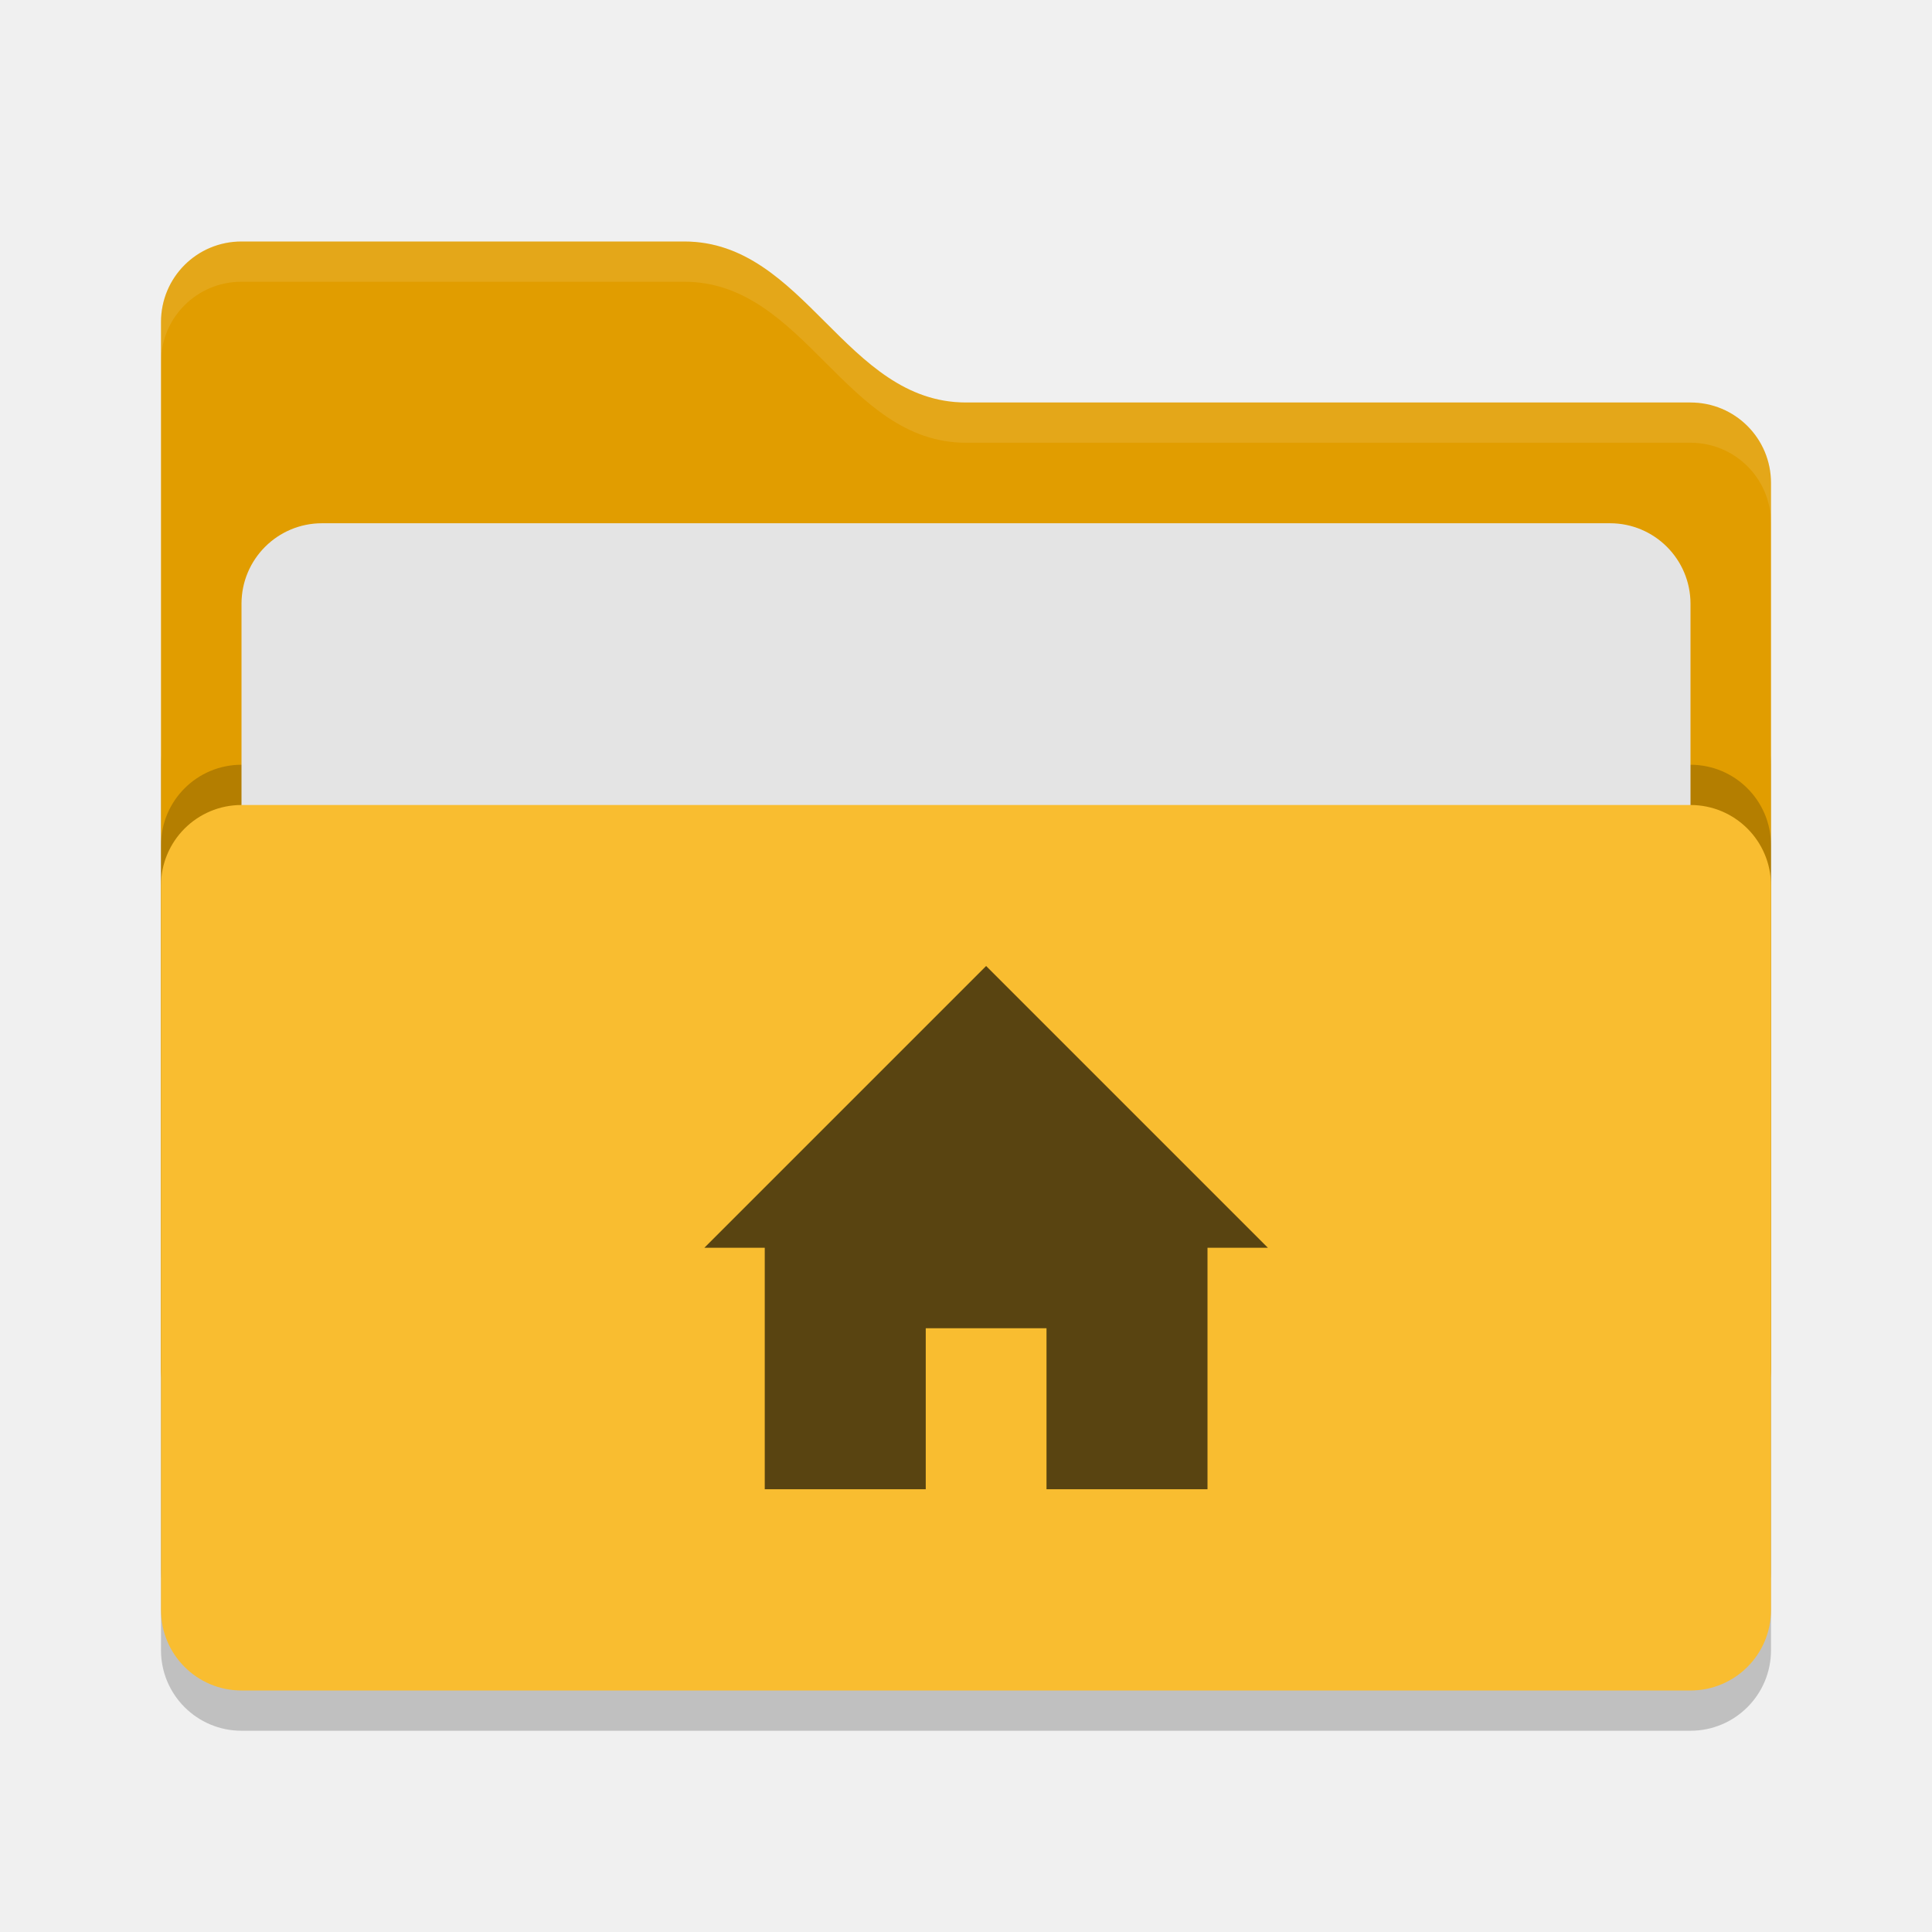
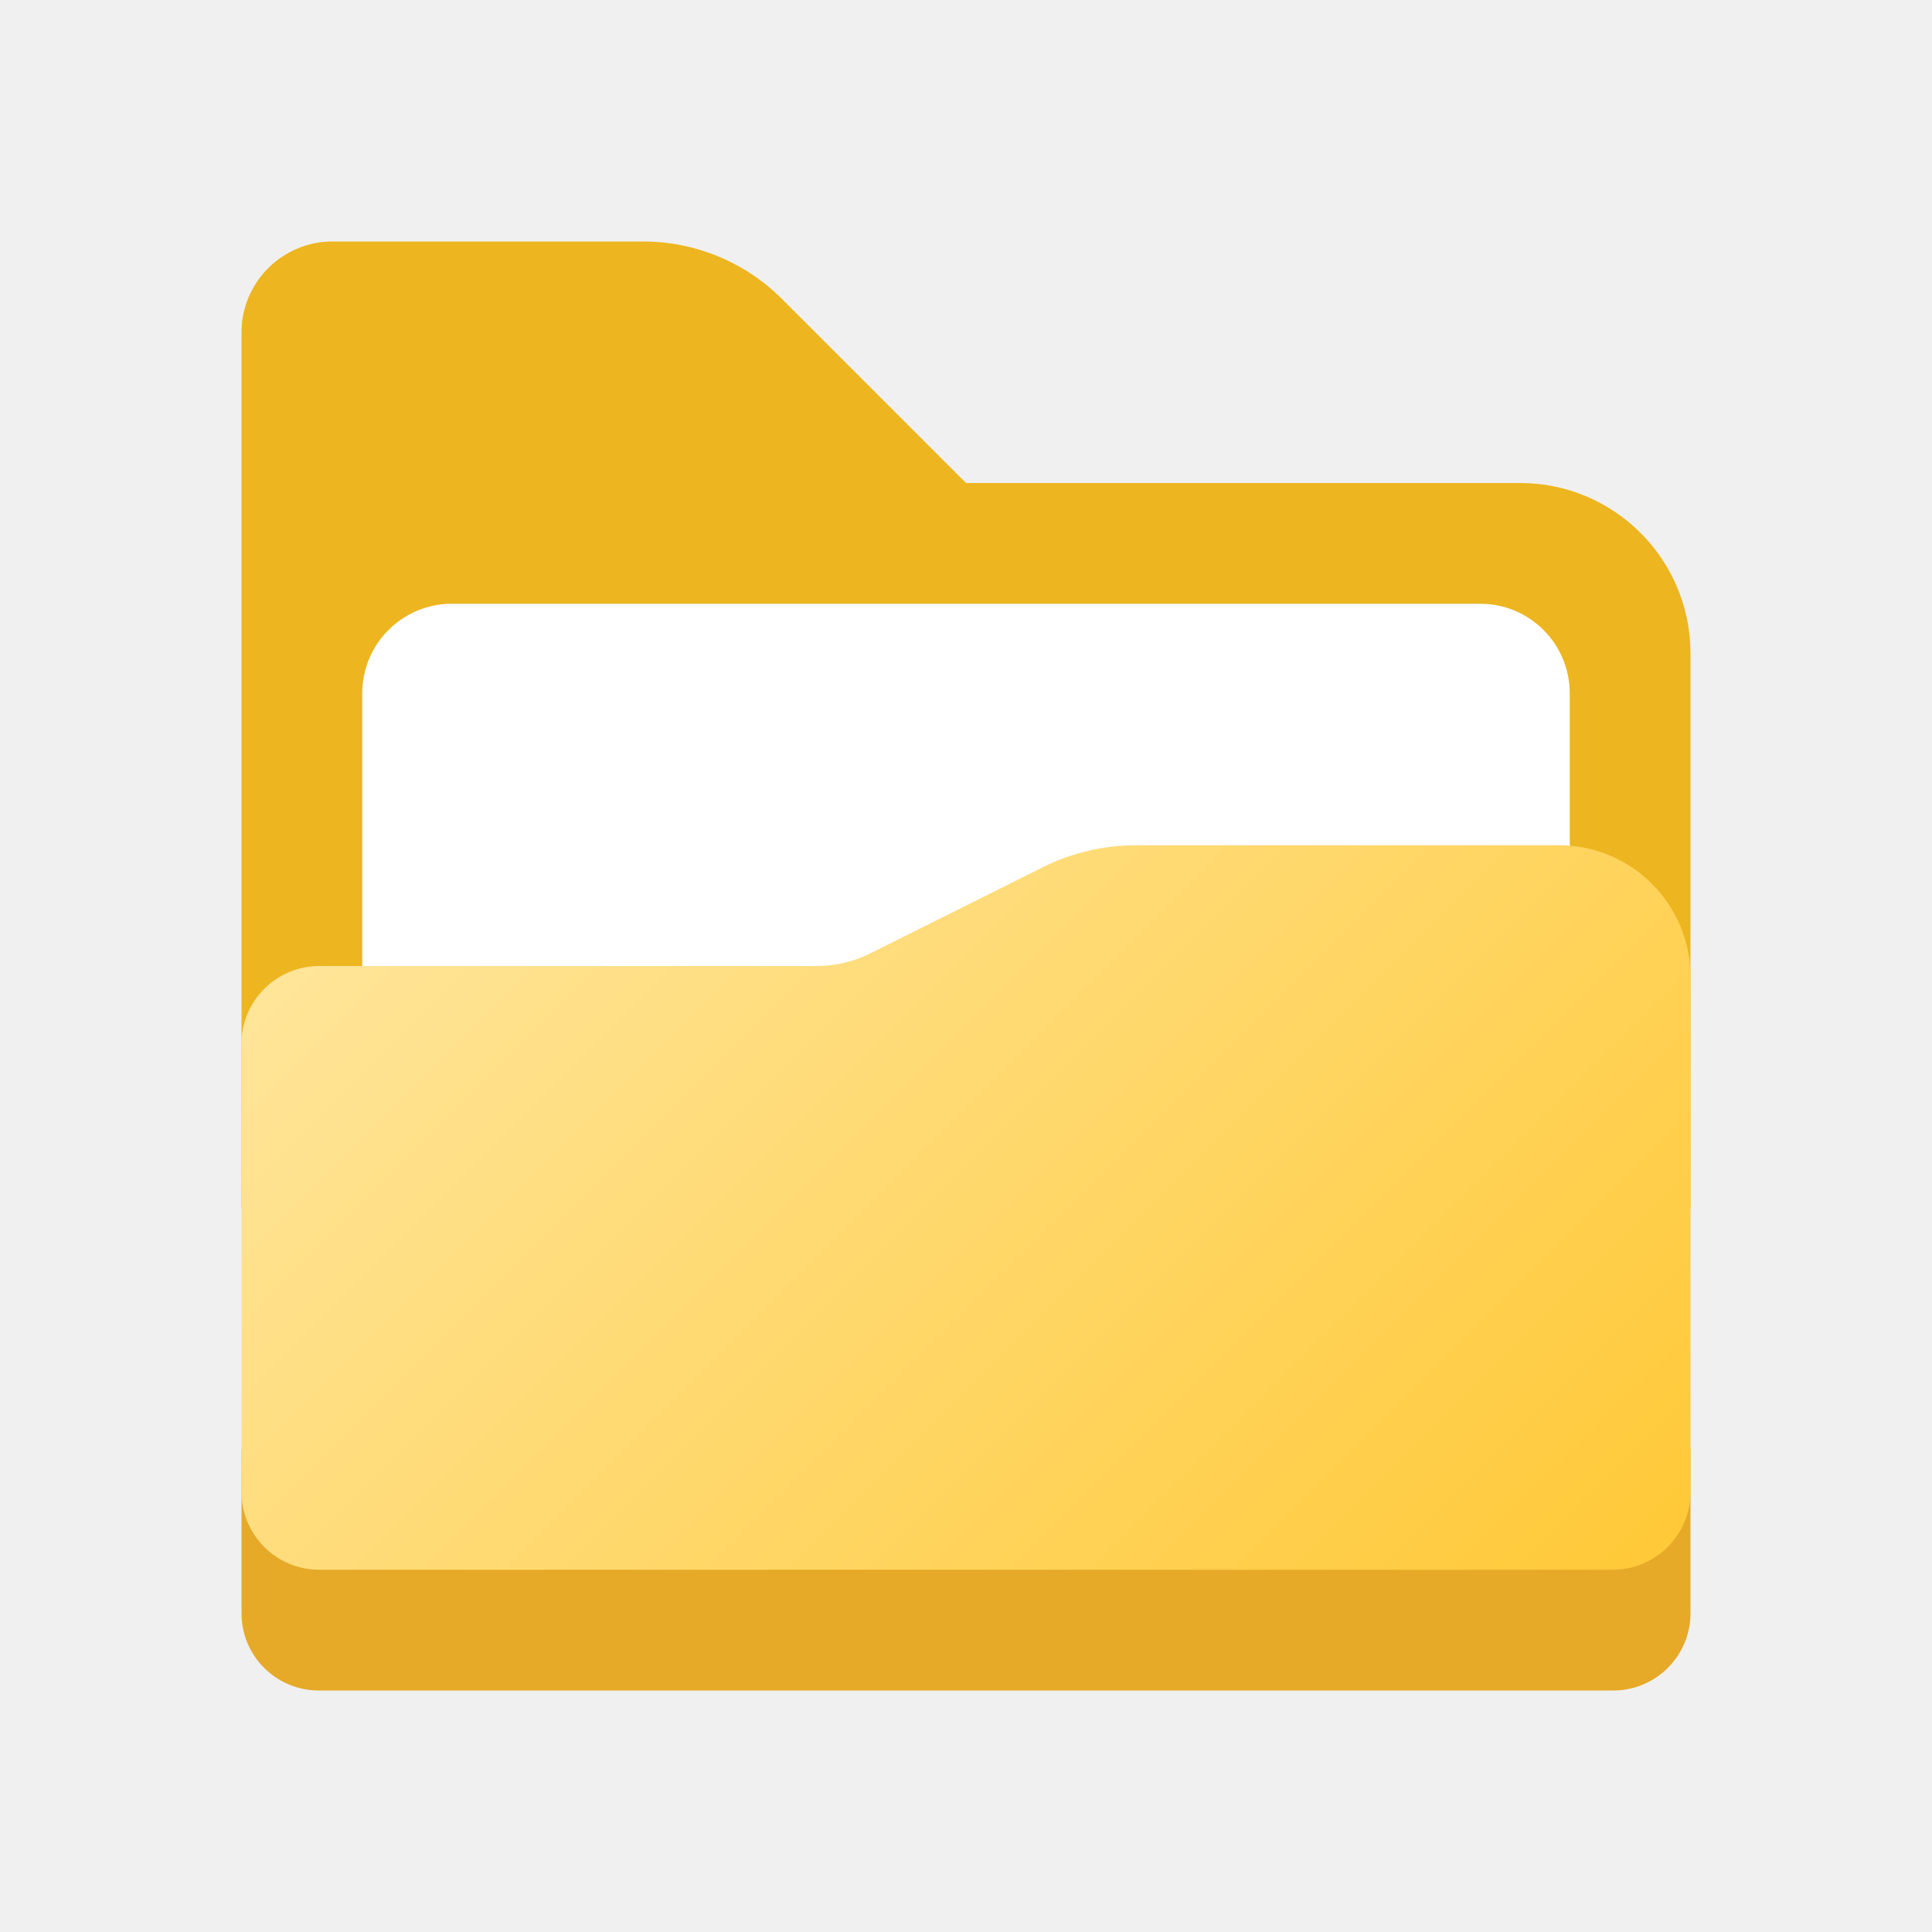
- <svg xmlns="http://www.w3.org/2000/svg" width="48" height="48" version="1">
-   <rect style="opacity:0.2" width="40" height="26" x="4" y="17" rx="2" ry="2" />
-   <path style="fill:#e19d00" d="M 4,34 C 4,35.108 4.892,36 6,36 H 42 C 43.108,36 44,35.108 44,34 V 12 C 44,10.892 43.108,10 42,10 H 24 C 21,10 20,6 17,6 H 6 C 4.892,6 4,6.892 4,8" />
-   <rect style="opacity:0.2" width="40" height="22" x="4" y="19" rx="2" ry="2" />
-   <rect style="fill:#e4e4e4" width="36" height="16" x="6" y="13" rx="2" ry="2" />
-   <rect style="fill:#f9bd30" width="40" height="22" x="4" y="20" rx="2" ry="2" />
-   <path style="opacity:0.1;fill:#ffffff" d="M 6,6 C 4.892,6 4,6.892 4,8 V 9 C 4,7.892 4.892,7 6,7 H 17 C 20,7 21,11 24,11 H 42 C 43.108,11 44,11.892 44,13 V 12 C 44,10.892 43.108,10 42,10 H 24 C 21,10 20,6 17,6 Z" />
-   <path style="fill:#594411" d="M 17.5,31 H 19 V 37 H 23 V 33 H 26 V 37 H 30 V 31 H 31.5 L 24.5,24 Z" />
+ <svg xmlns="http://www.w3.org/2000/svg" height="8px" width="8px" id="Camada_1" data-name="Camada 1" viewBox="0 0 8 8">
+   <defs>
+     <style>.cls-1{fill:#edb51f;}.cls-2{fill:#e6a928;}.cls-3{fill:#fff;}.cls-4{fill:url(#Gradiente_sem_nome_5);}</style>
+     <linearGradient id="Gradiente_sem_nome_5" x1="2.062" y1="3.127" x2="6.123" y2="7.189" gradientUnits="userSpaceOnUse">
+       <stop offset="0" stop-color="#ffe599" />
+       <stop offset="1" stop-color="#ffc938" />
+     </linearGradient>
+   </defs>
+   <path class="cls-1" d="M6.294,2H4l-.762-.762A.813.813,0,0,0,2.663,1H1.377A.377.377,0,0,0,1,1.377V5H7V2.706A.706.706,0,0,0,6.294,2Z" />
+   <path class="cls-2" d="M1,6H7A0,0,0,0,1,7,6v.68A.32.32,0,0,1,6.68,7H1.32A.32.32,0,0,1,1,6.68V6A0,0,0,0,1,1,6Z" />
+   <path class="cls-3" d="M1.871,2.5H6.129A.371.371,0,0,1,6.5,2.871V5a0,0,0,0,1,0,0h-5a0,0,0,0,1,0,0V2.871A.371.371,0,0,1,1.871,2.5Z" />
+   <path class="cls-4" d="M6.455,3.5H4.704a.864.864,0,0,0-.386.091l-.713.356A.497.497,0,0,1,3.382,4H1.321A.322.322,0,0,0,1,4.322V6.178A.322.322,0,0,0,1.322,6.5H6.678A.322.322,0,0,0,7,6.178V4.045A.545.545,0,0,0,6.455,3.5Z" />
</svg>
